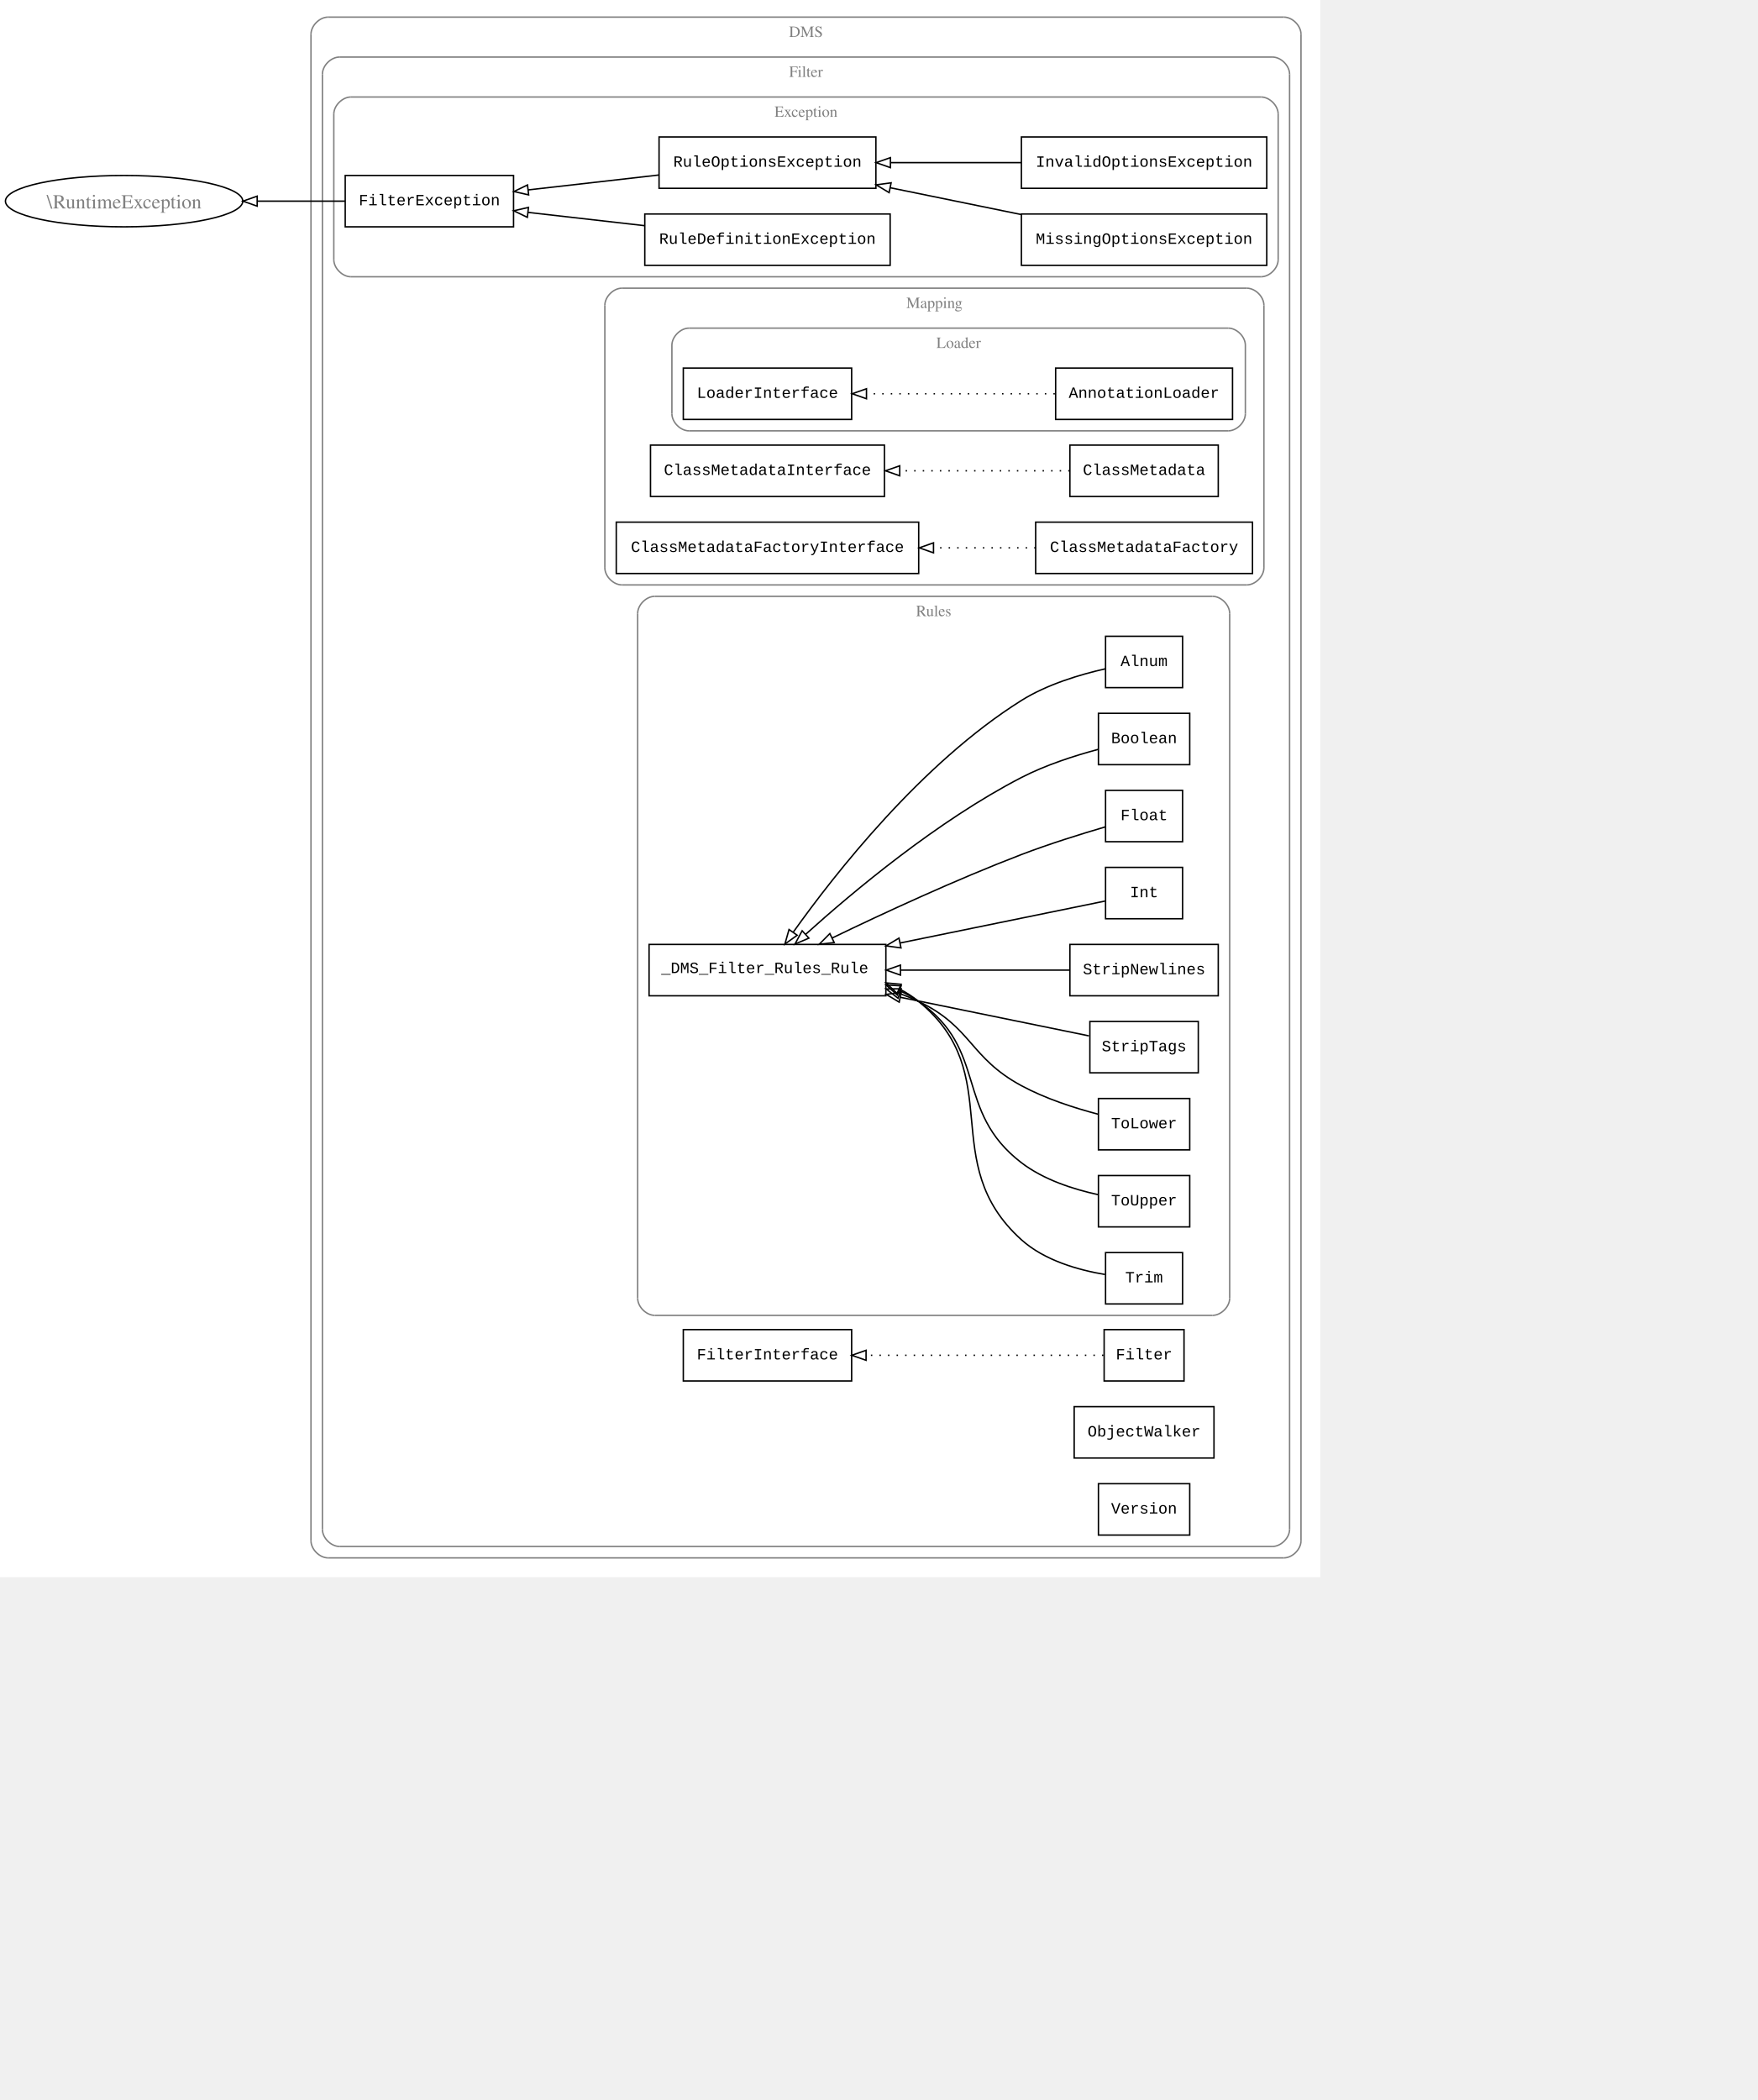
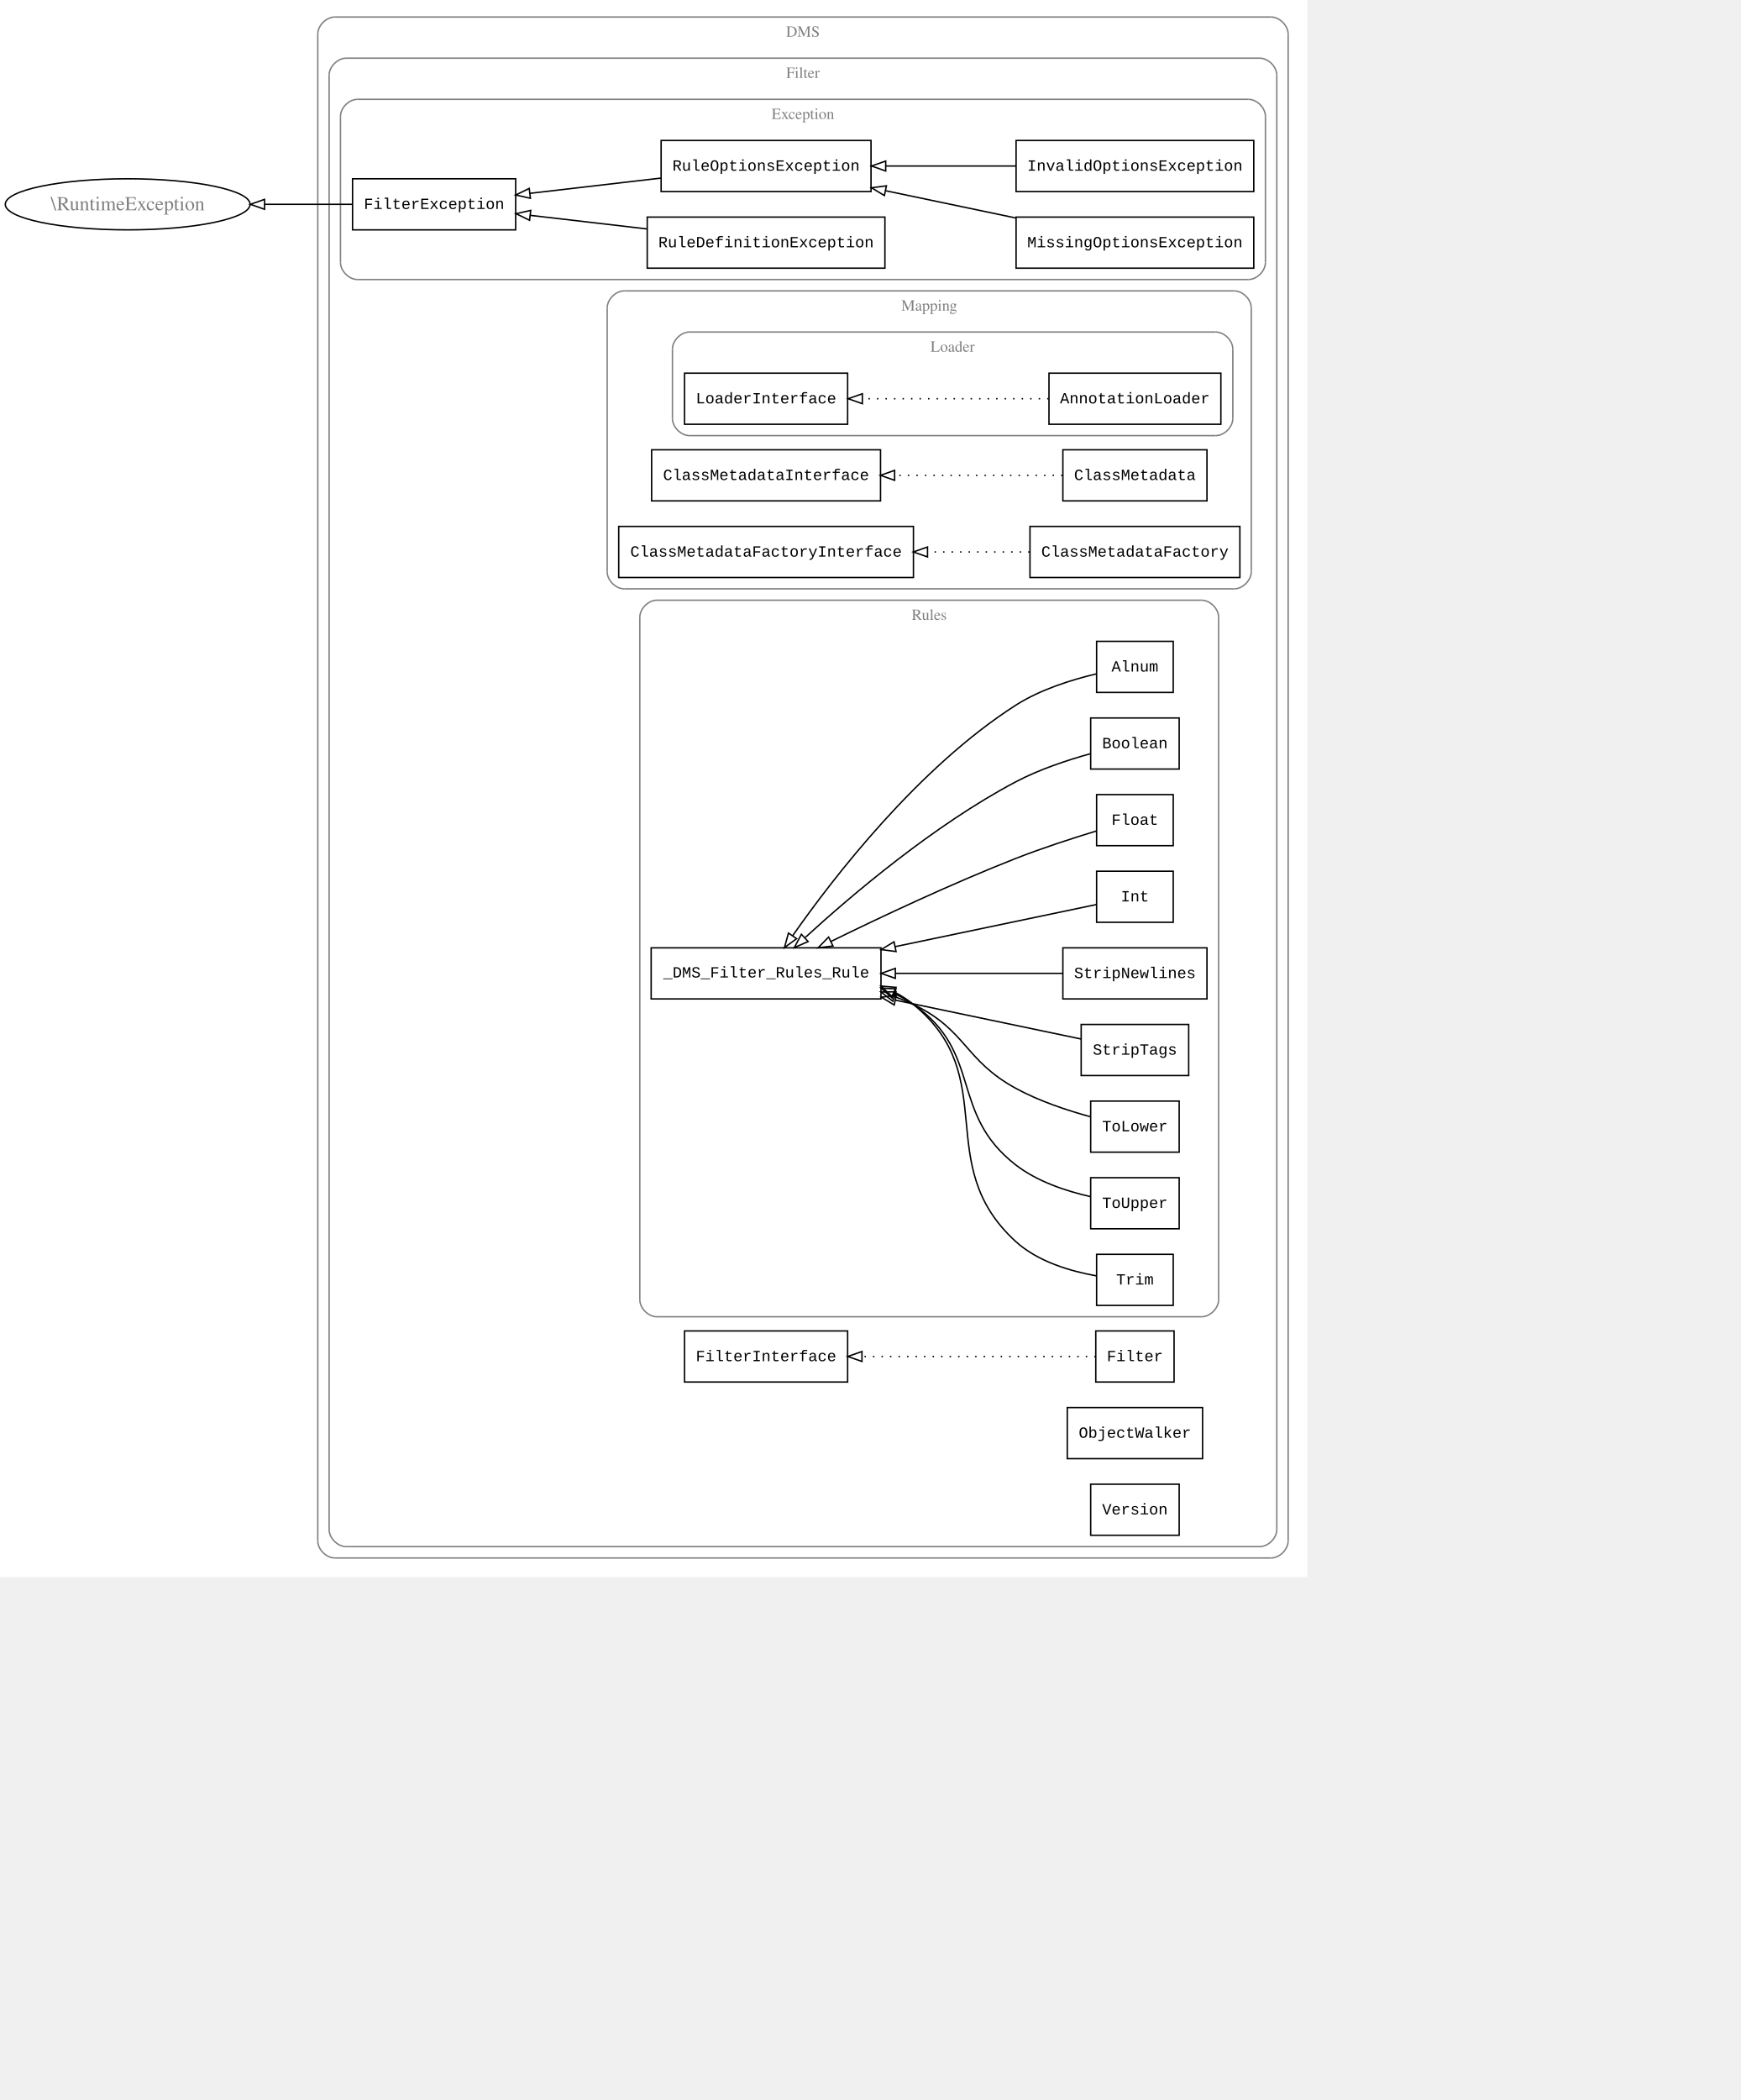
- <svg xmlns="http://www.w3.org/2000/svg" xmlns:xlink="http://www.w3.org/1999/xlink" width="924pt" height="1104pt">
-   <g id="viewport" class="graph" transform="scale(1 1) rotate(0) translate(4 1100)">
-     <polygon fill="white" stroke="white" points="-4,5 -4,-1100 921,-1100 921,5 -4,5" />
+ <svg xmlns="http://www.w3.org/2000/svg" xmlns:xlink="http://www.w3.org/1999/xlink" width="920pt" height="1110pt">
+   <g id="viewport" class="graph" transform="scale(1 1) rotate(0) translate(4 1106)">
+     <polygon fill="white" stroke="white" points="-4,5 -4,-1106 917,-1106 917,5 -4,5" />
    <g id="graph2" class="cluster">
-       <polyline fill="none" stroke="gray" points="226,-8 896,-8 " />
-       <path fill="none" stroke="gray" d="M896,-8C902,-8 908,-14 908,-20" />
-       <polyline fill="none" stroke="gray" points="908,-20 908,-1076 " />
-       <path fill="none" stroke="gray" d="M908,-1076C908,-1082 902,-1088 896,-1088" />
-       <polyline fill="none" stroke="gray" points="896,-1088 226,-1088 " />
-       <path fill="none" stroke="gray" d="M226,-1088C220,-1088 214,-1082 214,-1076" />
-       <polyline fill="none" stroke="gray" points="214,-1076 214,-20 " />
-       <path fill="none" stroke="gray" d="M214,-20C214,-14 220,-8 226,-8" />
-       <text text-anchor="middle" x="561" y="-1074.1" font-family="Times,serif" font-size="11.00" fill="gray">DMS</text>
+       <polyline fill="none" stroke="gray" points="232,-8 892,-8 " />
+       <path fill="none" stroke="gray" d="M892,-8C898,-8 904,-14 904,-20" />
+       <polyline fill="none" stroke="gray" points="904,-20 904,-1082 " />
+       <path fill="none" stroke="gray" d="M904,-1082C904,-1088 898,-1094 892,-1094" />
+       <polyline fill="none" stroke="gray" points="892,-1094 232,-1094 " />
+       <path fill="none" stroke="gray" d="M232,-1094C226,-1094 220,-1088 220,-1082" />
+       <polyline fill="none" stroke="gray" points="220,-1082 220,-20 " />
+       <path fill="none" stroke="gray" d="M220,-20C220,-14 226,-8 232,-8" />
+       <text text-anchor="middle" x="562" y="-1080.1" font-family="Times,serif" font-size="11.00" fill="gray">DMS</text>
    </g>
    <g id="graph3" class="cluster">
-       <polyline fill="none" stroke="gray" points="234,-16 888,-16 " />
-       <path fill="none" stroke="gray" d="M888,-16C894,-16 900,-22 900,-28" />
-       <polyline fill="none" stroke="gray" points="900,-28 900,-1048 " />
-       <path fill="none" stroke="gray" d="M900,-1048C900,-1054 894,-1060 888,-1060" />
-       <polyline fill="none" stroke="gray" points="888,-1060 234,-1060 " />
-       <path fill="none" stroke="gray" d="M234,-1060C228,-1060 222,-1054 222,-1048" />
-       <polyline fill="none" stroke="gray" points="222,-1048 222,-28 " />
-       <path fill="none" stroke="gray" d="M222,-28C222,-22 228,-16 234,-16" />
-       <text text-anchor="middle" x="561" y="-1046.1" font-family="Times,serif" font-size="11.00" fill="gray">Filter</text>
+       <polyline fill="none" stroke="gray" points="240,-16 884,-16 " />
+       <path fill="none" stroke="gray" d="M884,-16C890,-16 896,-22 896,-28" />
+       <polyline fill="none" stroke="gray" points="896,-28 896,-1053 " />
+       <path fill="none" stroke="gray" d="M896,-1053C896,-1059 890,-1065 884,-1065" />
+       <polyline fill="none" stroke="gray" points="884,-1065 240,-1065 " />
+       <path fill="none" stroke="gray" d="M240,-1065C234,-1065 228,-1059 228,-1053" />
+       <polyline fill="none" stroke="gray" points="228,-1053 228,-28 " />
+       <path fill="none" stroke="gray" d="M228,-28C228,-22 234,-16 240,-16" />
+       <text text-anchor="middle" x="562" y="-1051.1" font-family="Times,serif" font-size="11.00" fill="gray">Filter</text>
    </g>
    <g id="graph4" class="cluster">
-       <polyline fill="none" stroke="gray" points="242,-906 880,-906 " />
-       <path fill="none" stroke="gray" d="M880,-906C886,-906 892,-912 892,-918" />
-       <polyline fill="none" stroke="gray" points="892,-918 892,-1020 " />
-       <path fill="none" stroke="gray" d="M892,-1020C892,-1026 886,-1032 880,-1032" />
-       <polyline fill="none" stroke="gray" points="880,-1032 242,-1032 " />
-       <path fill="none" stroke="gray" d="M242,-1032C236,-1032 230,-1026 230,-1020" />
-       <polyline fill="none" stroke="gray" points="230,-1020 230,-918 " />
-       <path fill="none" stroke="gray" d="M230,-918C230,-912 236,-906 242,-906" />
-       <text text-anchor="middle" x="561" y="-1018.1" font-family="Times,serif" font-size="11.00" fill="gray">Exception</text>
+       <polyline fill="none" stroke="gray" points="248,-909 876,-909 " />
+       <path fill="none" stroke="gray" d="M876,-909C882,-909 888,-915 888,-921" />
+       <polyline fill="none" stroke="gray" points="888,-921 888,-1024 " />
+       <path fill="none" stroke="gray" d="M888,-1024C888,-1030 882,-1036 876,-1036" />
+       <polyline fill="none" stroke="gray" points="876,-1036 248,-1036 " />
+       <path fill="none" stroke="gray" d="M248,-1036C242,-1036 236,-1030 236,-1024" />
+       <polyline fill="none" stroke="gray" points="236,-1024 236,-921 " />
+       <path fill="none" stroke="gray" d="M236,-921C236,-915 242,-909 248,-909" />
+       <text text-anchor="middle" x="562" y="-1022.1" font-family="Times,serif" font-size="11.00" fill="gray">Exception</text>
    </g>
    <g id="graph5" class="cluster">
-       <polyline fill="none" stroke="gray" points="432,-690 870,-690 " />
-       <path fill="none" stroke="gray" d="M870,-690C876,-690 882,-696 882,-702" />
-       <polyline fill="none" stroke="gray" points="882,-702 882,-886 " />
-       <path fill="none" stroke="gray" d="M882,-886C882,-892 876,-898 870,-898" />
-       <polyline fill="none" stroke="gray" points="870,-898 432,-898 " />
-       <path fill="none" stroke="gray" d="M432,-898C426,-898 420,-892 420,-886" />
-       <polyline fill="none" stroke="gray" points="420,-886 420,-702 " />
-       <path fill="none" stroke="gray" d="M420,-702C420,-696 426,-690 432,-690" />
-       <text text-anchor="middle" x="651" y="-884.1" font-family="Times,serif" font-size="11.00" fill="gray">Mapping</text>
+       <polyline fill="none" stroke="gray" points="436,-691 866,-691 " />
+       <path fill="none" stroke="gray" d="M866,-691C872,-691 878,-697 878,-703" />
+       <polyline fill="none" stroke="gray" points="878,-703 878,-889 " />
+       <path fill="none" stroke="gray" d="M878,-889C878,-895 872,-901 866,-901" />
+       <polyline fill="none" stroke="gray" points="866,-901 436,-901 " />
+       <path fill="none" stroke="gray" d="M436,-901C430,-901 424,-895 424,-889" />
+       <polyline fill="none" stroke="gray" points="424,-889 424,-703 " />
+       <path fill="none" stroke="gray" d="M424,-703C424,-697 430,-691 436,-691" />
+       <text text-anchor="middle" x="651" y="-887.1" font-family="Times,serif" font-size="11.00" fill="gray">Mapping</text>
    </g>
    <g id="graph6" class="cluster">
-       <polyline fill="none" stroke="gray" points="479,-798 857,-798 " />
-       <path fill="none" stroke="gray" d="M857,-798C863,-798 869,-804 869,-810" />
-       <polyline fill="none" stroke="gray" points="869,-810 869,-858 " />
-       <path fill="none" stroke="gray" d="M869,-858C869,-864 863,-870 857,-870" />
-       <polyline fill="none" stroke="gray" points="857,-870 479,-870 " />
-       <path fill="none" stroke="gray" d="M479,-870C473,-870 467,-864 467,-858" />
-       <polyline fill="none" stroke="gray" points="467,-858 467,-810 " />
-       <path fill="none" stroke="gray" d="M467,-810C467,-804 473,-798 479,-798" />
-       <text text-anchor="middle" x="668" y="-856.1" font-family="Times,serif" font-size="11.00" fill="gray">Loader</text>
+       <polyline fill="none" stroke="gray" points="482,-799 853,-799 " />
+       <path fill="none" stroke="gray" d="M853,-799C859,-799 865,-805 865,-811" />
+       <polyline fill="none" stroke="gray" points="865,-811 865,-860 " />
+       <path fill="none" stroke="gray" d="M865,-860C865,-866 859,-872 853,-872" />
+       <polyline fill="none" stroke="gray" points="853,-872 482,-872 " />
+       <path fill="none" stroke="gray" d="M482,-872C476,-872 470,-866 470,-860" />
+       <polyline fill="none" stroke="gray" points="470,-860 470,-811 " />
+       <path fill="none" stroke="gray" d="M470,-811C470,-805 476,-799 482,-799" />
+       <text text-anchor="middle" x="667.5" y="-858.1" font-family="Times,serif" font-size="11.00" fill="gray">Loader</text>
    </g>
    <g id="graph8" class="cluster">
-       <polyline fill="none" stroke="gray" points="455,-178 846,-178 " />
-       <path fill="none" stroke="gray" d="M846,-178C852,-178 858,-184 858,-190" />
-       <polyline fill="none" stroke="gray" points="858,-190 858,-670 " />
-       <path fill="none" stroke="gray" d="M858,-670C858,-676 852,-682 846,-682" />
-       <polyline fill="none" stroke="gray" points="846,-682 455,-682 " />
-       <path fill="none" stroke="gray" d="M455,-682C449,-682 443,-676 443,-670" />
-       <polyline fill="none" stroke="gray" points="443,-670 443,-190 " />
-       <path fill="none" stroke="gray" d="M443,-190C443,-184 449,-178 455,-178" />
-       <text text-anchor="middle" x="650.5" y="-668.1" font-family="Times,serif" font-size="11.00" fill="gray">Rules</text>
+       <polyline fill="none" stroke="gray" points="459,-178 843,-178 " />
+       <path fill="none" stroke="gray" d="M843,-178C849,-178 855,-184 855,-190" />
+       <polyline fill="none" stroke="gray" points="855,-190 855,-671 " />
+       <path fill="none" stroke="gray" d="M855,-671C855,-677 849,-683 843,-683" />
+       <polyline fill="none" stroke="gray" points="843,-683 459,-683 " />
+       <path fill="none" stroke="gray" d="M459,-683C453,-683 447,-677 447,-671" />
+       <polyline fill="none" stroke="gray" points="447,-671 447,-190 " />
+       <path fill="none" stroke="gray" d="M447,-190C447,-184 453,-178 459,-178" />
+       <text text-anchor="middle" x="651" y="-669.1" font-family="Times,serif" font-size="11.00" fill="gray">Rules</text>
    </g>
    <g id="node4" class="node">
-       <a xlink:href="_Exception_FilterException.html" xlink:title="FilterException" target="_parent">
-         <polygon fill="none" stroke="black" points="356,-977 238,-977 238,-941 356,-941 356,-977" />
-         <text text-anchor="middle" x="297" y="-956.1" font-family="Courier New" font-size="11.00">FilterException</text>
+       <a xlink:href="db_DMS_Filter_Exception_FilterException.html" xlink:title="FilterException" target="_parent">
+         <polygon fill="none" stroke="black" points="359.484,-980 244.516,-980 244.516,-944 359.484,-944 359.484,-980" />
+         <text text-anchor="middle" x="302" y="-958.7" font-family="Courier New" font-size="11.00">FilterException</text>
      </a>
    </g>
    <g id="node39" class="node">
-       <ellipse fill="none" stroke="black" cx="83" cy="-959" rx="83.193" ry="18" />
-       <text text-anchor="middle" x="83" y="-953.9" font-family="Times,serif" font-size="14.00" fill="gray">\RuntimeException</text>
+       <ellipse fill="none" stroke="black" cx="86" cy="-962" rx="86.275" ry="18" />
+       <text text-anchor="middle" x="86" y="-957.8" font-family="Times,serif" font-size="14.00" fill="gray">\RuntimeException</text>
    </g>
    <g id="edge14" class="edge">
-       <path fill="none" stroke="black" d="M237.957,-959C218.926,-959 197.343,-959 176.459,-959" />
-       <polygon fill="none" stroke="black" points="176.278,-955.5 166.278,-959 176.278,-962.5 176.278,-955.5" />
+       <path fill="none" stroke="black" d="M244.494,-962C225.466,-962 203.673,-962 182.489,-962" />
+       <polygon fill="none" stroke="black" points="182.483,-958.5 172.483,-962 182.483,-965.5 182.483,-958.5" />
    </g>
    <g id="node5" class="node">
-       <a xlink:href="_Exception_InvalidOptionsException.html" xlink:title="InvalidOptionsException" target="_parent">
-         <polygon fill="none" stroke="black" points="884,-1004 712,-1004 712,-968 884,-968 884,-1004" />
-         <text text-anchor="middle" x="798" y="-983.1" font-family="Courier New" font-size="11.00">InvalidOptionsException</text>
+       <a xlink:href="db_DMS_Filter_Exception_InvalidOptionsException.html" xlink:title="InvalidOptionsException" target="_parent">
+         <polygon fill="none" stroke="black" points="879.775,-1007 712.225,-1007 712.225,-971 879.775,-971 879.775,-1007" />
+         <text text-anchor="middle" x="796" y="-985.7" font-family="Courier New" font-size="11.00">InvalidOptionsException</text>
      </a>
    </g>
    <g id="node8" class="node">
-       <a xlink:href="_Exception_RuleOptionsException.html" xlink:title="RuleOptionsException" target="_parent">
-         <polygon fill="none" stroke="black" points="610,-1004 458,-1004 458,-968 610,-968 610,-1004" />
-         <text text-anchor="middle" x="534" y="-983.1" font-family="Courier New" font-size="11.00">RuleOptionsException</text>
+       <a xlink:href="db_DMS_Filter_Exception_RuleOptionsException.html" xlink:title="RuleOptionsException" target="_parent">
+         <polygon fill="none" stroke="black" points="609.978,-1007 462.022,-1007 462.022,-971 609.978,-971 609.978,-1007" />
+         <text text-anchor="middle" x="536" y="-985.7" font-family="Courier New" font-size="11.00">RuleOptionsException</text>
      </a>
    </g>
    <g id="edge16" class="edge">
-       <path fill="none" stroke="black" d="M711.922,-986C682.579,-986 649.778,-986 620.409,-986" />
-       <polygon fill="none" stroke="black" points="620.176,-982.5 610.176,-986 620.176,-989.5 620.176,-982.5" />
+       <path fill="none" stroke="black" d="M711.947,-989C682.694,-989 649.814,-989 620.523,-989" />
+       <polygon fill="none" stroke="black" points="620.323,-985.5 610.323,-989 620.323,-992.5 620.323,-985.5" />
    </g>
    <g id="node6" class="node">
-       <a xlink:href="_Exception_MissingOptionsException.html" xlink:title="MissingOptionsException" target="_parent">
-         <polygon fill="none" stroke="black" points="884,-950 712,-950 712,-914 884,-914 884,-950" />
-         <text text-anchor="middle" x="798" y="-929.1" font-family="Courier New" font-size="11.00">MissingOptionsException</text>
+       <a xlink:href="db_DMS_Filter_Exception_MissingOptionsException.html" xlink:title="MissingOptionsException" target="_parent">
+         <polygon fill="none" stroke="black" points="879.775,-953 712.225,-953 712.225,-917 879.775,-917 879.775,-953" />
+         <text text-anchor="middle" x="796" y="-931.7" font-family="Courier New" font-size="11.00">MissingOptionsException</text>
      </a>
    </g>
    <g id="edge18" class="edge">
-       <path fill="none" stroke="black" d="M711.922,-949.607C682.451,-955.635 649.491,-962.377 620.025,-968.404" />
-       <polygon fill="none" stroke="black" points="619.271,-964.986 610.176,-970.419 620.674,-971.844 619.271,-964.986" />
+       <path fill="none" stroke="black" d="M711.947,-952.383C682.566,-958.533 649.527,-965.448 620.139,-971.599" />
+       <polygon fill="none" stroke="black" points="619.394,-968.179 610.323,-973.653 620.828,-975.03 619.394,-968.179" />
    </g>
    <g id="node7" class="node">
-       <a xlink:href="_Exception_RuleDefinitionException.html" xlink:title="RuleDefinitionException" target="_parent">
-         <polygon fill="none" stroke="black" points="620,-950 448,-950 448,-914 620,-914 620,-950" />
-         <text text-anchor="middle" x="534" y="-929.1" font-family="Courier New" font-size="11.00">RuleDefinitionException</text>
+       <a xlink:href="db_DMS_Filter_Exception_RuleDefinitionException.html" xlink:title="RuleDefinitionException" target="_parent">
+         <polygon fill="none" stroke="black" points="619.775,-953 452.225,-953 452.225,-917 619.775,-917 619.775,-953" />
+         <text text-anchor="middle" x="536" y="-931.7" font-family="Courier New" font-size="11.00">RuleDefinitionException</text>
      </a>
    </g>
    <g id="edge20" class="edge">
-       <path fill="none" stroke="black" d="M447.767,-941.824C420.893,-944.886 391.623,-948.22 366.084,-951.13" />
-       <polygon fill="none" stroke="black" points="365.664,-947.655 356.125,-952.264 366.457,-954.61 365.664,-947.655" />
+       <path fill="none" stroke="black" d="M451.898,-944.671C424.924,-947.811 395.363,-951.251 369.74,-954.233" />
+       <polygon fill="none" stroke="black" points="369.288,-950.762 359.759,-955.394 370.097,-957.715 369.288,-950.762" />
    </g>
    <g id="edge22" class="edge">
-       <path fill="none" stroke="black" d="M457.707,-977.308C428.293,-973.957 394.888,-970.152 366.182,-966.882" />
-       <polygon fill="none" stroke="black" points="366.571,-963.403 356.239,-965.749 365.779,-970.358 366.571,-963.403" />
+       <path fill="none" stroke="black" d="M461.912,-980.494C432.328,-977.051 398.409,-973.104 369.526,-969.742" />
+       <polygon fill="none" stroke="black" points="369.873,-966.259 359.535,-968.58 369.063,-973.212 369.873,-966.259" />
    </g>
    <g id="node11" class="node">
-       <a xlink:href="_Mapping_Loader_AnnotationLoader.html" xlink:title="AnnotationLoader" target="_parent">
-         <polygon fill="none" stroke="black" points="860,-842 736,-842 736,-806 860,-806 860,-842" />
-         <text text-anchor="middle" x="798" y="-821.1" font-family="Courier New" font-size="11.00">AnnotationLoader</text>
+       <a xlink:href="db_DMS_Filter_Mapping_Loader_AnnotationLoader.html" xlink:title="AnnotationLoader" target="_parent">
+         <polygon fill="none" stroke="black" points="856.583,-843 735.417,-843 735.417,-807 856.583,-807 856.583,-843" />
+         <text text-anchor="middle" x="796" y="-821.7" font-family="Courier New" font-size="11.00">AnnotationLoader</text>
      </a>
    </g>
    <g id="node12" class="node">
-       <a xlink:href="_Mapping_Loader_LoaderInterface.html" xlink:title="LoaderInterface" target="_parent">
-         <polygon fill="none" stroke="black" points="593,-842 475,-842 475,-806 593,-806 593,-842" />
-         <text text-anchor="middle" x="534" y="-821.1" font-family="Courier New" font-size="11.00">LoaderInterface</text>
+       <a xlink:href="db_DMS_Filter_Mapping_Loader_LoaderInterface.html" xlink:title="LoaderInterface" target="_parent">
+         <polygon fill="none" stroke="black" points="593.484,-843 478.516,-843 478.516,-807 593.484,-807 593.484,-843" />
+         <text text-anchor="middle" x="536" y="-821.7" font-family="Courier New" font-size="11.00">LoaderInterface</text>
      </a>
    </g>
    <g id="edge48" class="edge">
-       <path fill="none" stroke="black" stroke-dasharray="1,5" d="M735.436,-824C695.796,-824 644.478,-824 603.561,-824" />
-       <polygon fill="none" stroke="black" points="603.396,-820.5 593.396,-824 603.396,-827.5 603.396,-820.5" />
+       <path fill="none" stroke="black" stroke-dasharray="1,5" d="M735.161,-825C695.914,-825 644.539,-825 603.936,-825" />
+       <polygon fill="none" stroke="black" points="603.859,-821.5 593.859,-825 603.859,-828.5 603.859,-821.5" />
    </g>
    <g id="node13" class="node">
-       <a xlink:href="_Mapping_ClassMetadata.html" xlink:title="ClassMetadata" target="_parent">
-         <polygon fill="none" stroke="black" points="850,-788 746,-788 746,-752 850,-752 850,-788" />
-         <text text-anchor="middle" x="798" y="-767.1" font-family="Courier New" font-size="11.00">ClassMetadata</text>
+       <a xlink:href="db_DMS_Filter_Mapping_ClassMetadata.html" xlink:title="ClassMetadata" target="_parent">
+         <polygon fill="none" stroke="black" points="846.786,-789 745.214,-789 745.214,-753 846.786,-753 846.786,-789" />
+         <text text-anchor="middle" x="796" y="-767.7" font-family="Courier New" font-size="11.00">ClassMetadata</text>
      </a>
    </g>
    <g id="node16" class="node">
-       <a xlink:href="_Mapping_ClassMetadataInterface.html" xlink:title="ClassMetadataInterface" target="_parent">
-         <polygon fill="none" stroke="black" points="616,-788 452,-788 452,-752 616,-752 616,-788" />
-         <text text-anchor="middle" x="534" y="-767.1" font-family="Courier New" font-size="11.00">ClassMetadataInterface</text>
+       <a xlink:href="db_DMS_Filter_Mapping_ClassMetadataInterface.html" xlink:title="ClassMetadataInterface" target="_parent">
+         <polygon fill="none" stroke="black" points="616.676,-789 455.324,-789 455.324,-753 616.676,-753 616.676,-789" />
+         <text text-anchor="middle" x="536" y="-767.7" font-family="Courier New" font-size="11.00">ClassMetadataInterface</text>
      </a>
    </g>
    <g id="edge44" class="edge">
-       <path fill="none" stroke="black" stroke-dasharray="1,5" d="M745.842,-770C711.902,-770 666.683,-770 626.739,-770" />
-       <polygon fill="none" stroke="black" points="626.708,-766.5 616.708,-770 626.708,-773.5 626.708,-766.5" />
+       <path fill="none" stroke="black" stroke-dasharray="1,5" d="M744.949,-771C711.45,-771 666.41,-771 626.813,-771" />
+       <polygon fill="none" stroke="black" points="626.608,-767.5 616.608,-771 626.608,-774.5 626.608,-767.5" />
    </g>
    <g id="node14" class="node">
-       <a xlink:href="_Mapping_ClassMetadataFactory.html" xlink:title="ClassMetadataFactory" target="_parent">
-         <polygon fill="none" stroke="black" points="874,-734 722,-734 722,-698 874,-698 874,-734" />
-         <text text-anchor="middle" x="798" y="-713.1" font-family="Courier New" font-size="11.00">ClassMetadataFactory</text>
+       <a xlink:href="db_DMS_Filter_Mapping_ClassMetadataFactory.html" xlink:title="ClassMetadataFactory" target="_parent">
+         <polygon fill="none" stroke="black" points="869.978,-735 722.022,-735 722.022,-699 869.978,-699 869.978,-735" />
+         <text text-anchor="middle" x="796" y="-713.7" font-family="Courier New" font-size="11.00">ClassMetadataFactory</text>
      </a>
    </g>
    <g id="node15" class="node">
-       <a xlink:href="_Mapping_ClassMetadataFactoryInterface.html" xlink:title="ClassMetadataFactoryInterface" target="_parent">
-         <polygon fill="none" stroke="black" points="640,-734 428,-734 428,-698 640,-698 640,-734" />
-         <text text-anchor="middle" x="534" y="-713.1" font-family="Courier New" font-size="11.00">ClassMetadataFactoryInterface</text>
+       <a xlink:href="db_DMS_Filter_Mapping_ClassMetadataFactoryInterface.html" xlink:title="ClassMetadataFactoryInterface" target="_parent">
+         <polygon fill="none" stroke="black" points="639.868,-735 432.132,-735 432.132,-699 639.868,-699 639.868,-735" />
+         <text text-anchor="middle" x="536" y="-713.7" font-family="Courier New" font-size="11.00">ClassMetadataFactoryInterface</text>
      </a>
    </g>
    <g id="edge46" class="edge">
-       <path fill="none" stroke="black" stroke-dasharray="1,5" d="M721.994,-716C699.736,-716 674.87,-716 650.697,-716" />
-       <polygon fill="none" stroke="black" points="650.39,-712.5 640.39,-716 650.39,-719.5 650.39,-712.5" />
+       <path fill="none" stroke="black" stroke-dasharray="1,5" d="M721.758,-717C699.368,-717 674.202,-717 649.821,-717" />
+       <polygon fill="none" stroke="black" points="649.797,-713.5 639.797,-717 649.797,-720.5 649.797,-713.5" />
    </g>
    <g id="node19" class="node">
-       <a xlink:href="_Rules_Alnum.html" xlink:title="Alnum" target="_parent">
-         <polygon fill="none" stroke="black" points="825,-654 771,-654 771,-618 825,-618 825,-654" />
-         <text text-anchor="middle" x="798" y="-633.1" font-family="Courier New" font-size="11.00">Alnum</text>
+       <a xlink:href="db_DMS_Filter_Rules_Alnum.html" xlink:title="Alnum" target="_parent">
+         <polygon fill="none" stroke="black" points="823,-654 769,-654 769,-618 823,-618 823,-654" />
+         <text text-anchor="middle" x="796" y="-632.7" font-family="Courier New" font-size="11.00">Alnum</text>
      </a>
    </g>
    <g id="node23" class="node">
-       <a xlink:href="_Rules_Rule.html" xlink:title="&lt;I&gt;_DMS_Filter_Rules_Rule&lt;/I&gt;" target="_parent">
-         <polygon fill="none" stroke="black" points="617,-438 451,-438 451,-402 617,-402 617,-438" />
-         <text text-anchor="start" x="459.5" y="-417.933" font-family="Courier New" font-size="11.00">_DMS_Filter_Rules_Rule</text>
+       <a xlink:href="db_DMS_Filter_Rules_Rule.html" xlink:title="&lt;I&gt;_DMS_Filter_Rules_Rule&lt;/I&gt;" target="_parent">
+         <polygon fill="none" stroke="black" points="617,-438 455,-438 455,-402 617,-402 617,-438" />
+         <text text-anchor="start" x="463.5" y="-417.1" font-family="Courier New" font-size="11.00">_DMS_Filter_Rules_Rule</text>
      </a>
    </g>
    <g id="edge24" class="edge">
-       <path fill="none" stroke="black" d="M770.914,-631.214C753.179,-627.215 730.034,-620.301 712,-609 642.079,-565.184 581.135,-487.384 552.085,-446.611" />
-       <polygon fill="none" stroke="black" points="554.829,-444.429 546.214,-438.262 549.103,-448.455 554.829,-444.429" />
+       <path fill="none" stroke="black" d="M768.828,-631.085C751.699,-627.032 729.359,-620.106 712,-609 643.042,-564.88 583.217,-487.211 554.727,-446.537" />
+       <polygon fill="none" stroke="black" points="557.536,-444.445 548.971,-438.209 551.778,-448.425 557.536,-444.445" />
    </g>
    <g id="node20" class="node">
-       <a xlink:href="_Rules_Boolean.html" xlink:title="Boolean" target="_parent">
-         <polygon fill="none" stroke="black" points="830,-600 766,-600 766,-564 830,-564 830,-600" />
-         <text text-anchor="middle" x="798" y="-579.1" font-family="Courier New" font-size="11.00">Boolean</text>
+       <a xlink:href="db_DMS_Filter_Rules_Boolean.html" xlink:title="Boolean" target="_parent">
+         <polygon fill="none" stroke="black" points="827.193,-600 764.807,-600 764.807,-564 827.193,-564 827.193,-600" />
+         <text text-anchor="middle" x="796" y="-578.7" font-family="Courier New" font-size="11.00">Boolean</text>
      </a>
    </g>
    <g id="edge26" class="edge">
-       <path fill="none" stroke="black" d="M765.923,-574.75C749.292,-570.3 728.965,-563.758 712,-555 653.293,-524.694 593.902,-474.946 560.73,-445.049" />
-       <polygon fill="none" stroke="black" points="563.023,-442.403 553.272,-438.261 558.312,-447.58 563.023,-442.403" />
+       <path fill="none" stroke="black" d="M764.808,-574.865C748.608,-570.382 728.616,-563.773 712,-555 654.442,-524.61 596.329,-475.223 563.666,-445.356" />
+       <polygon fill="none" stroke="black" points="565.646,-442.421 555.926,-438.207 560.897,-447.563 565.646,-442.421" />
    </g>
    <g id="node21" class="node">
-       <a xlink:href="_Rules_Float.html" xlink:title="Float" target="_parent">
-         <polygon fill="none" stroke="black" points="825,-546 771,-546 771,-510 825,-510 825,-546" />
-         <text text-anchor="middle" x="798" y="-525.1" font-family="Courier New" font-size="11.00">Float</text>
+       <a xlink:href="db_DMS_Filter_Rules_Float.html" xlink:title="Float" target="_parent">
+         <polygon fill="none" stroke="black" points="823,-546 769,-546 769,-510 823,-510 823,-546" />
+         <text text-anchor="middle" x="796" y="-524.7" font-family="Courier New" font-size="11.00">Float</text>
      </a>
    </g>
    <g id="edge28" class="edge">
-       <path fill="none" stroke="black" d="M770.98,-520.444C753.891,-515.438 731.438,-508.442 712,-501 666.011,-483.394 614.997,-459.737 579.414,-442.538" />
-       <polygon fill="none" stroke="black" points="580.783,-439.312 570.259,-438.09 577.724,-445.608 580.783,-439.312" />
+       <path fill="none" stroke="black" d="M768.923,-520.39C752.43,-515.363 730.76,-508.363 712,-501 666.8,-483.26 616.643,-459.622 581.656,-442.462" />
+       <polygon fill="none" stroke="black" points="583.171,-439.307 572.654,-438.026 580.077,-445.586 583.171,-439.307" />
    </g>
    <g id="node22" class="node">
-       <a xlink:href="_Rules_Int.html" xlink:title="Int" target="_parent">
-         <polygon fill="none" stroke="black" points="825,-492 771,-492 771,-456 825,-456 825,-492" />
-         <text text-anchor="middle" x="798" y="-471.1" font-family="Courier New" font-size="11.00">Int</text>
+       <a xlink:href="db_DMS_Filter_Rules_Int.html" xlink:title="Int" target="_parent">
+         <polygon fill="none" stroke="black" points="823,-492 769,-492 769,-456 823,-456 823,-492" />
+         <text text-anchor="middle" x="796" y="-470.7" font-family="Courier New" font-size="11.00">Int</text>
      </a>
    </g>
    <g id="edge30" class="edge">
-       <path fill="none" stroke="black" d="M770.742,-468.424C737.024,-461.528 677.859,-449.426 627.114,-439.046" />
-       <polygon fill="none" stroke="black" points="627.585,-435.57 617.087,-436.995 626.183,-442.428 627.585,-435.57" />
+       <path fill="none" stroke="black" d="M768.842,-468.525C735.754,-461.6 677.051,-449.313 626.996,-438.836" />
+       <polygon fill="none" stroke="black" points="627.615,-435.39 617.11,-436.767 626.181,-442.242 627.615,-435.39" />
    </g>
    <g id="node24" class="node">
-       <a xlink:href="_Rules_StripNewlines.html" xlink:title="StripNewlines" target="_parent">
-         <polygon fill="none" stroke="black" points="850,-438 746,-438 746,-402 850,-402 850,-438" />
-         <text text-anchor="middle" x="798" y="-417.1" font-family="Courier New" font-size="11.00">StripNewlines</text>
+       <a xlink:href="db_DMS_Filter_Rules_StripNewlines.html" xlink:title="StripNewlines" target="_parent">
+         <polygon fill="none" stroke="black" points="846.786,-438 745.214,-438 745.214,-402 846.786,-402 846.786,-438" />
+         <text text-anchor="middle" x="796" y="-416.7" font-family="Courier New" font-size="11.00">StripNewlines</text>
      </a>
    </g>
    <g id="edge32" class="edge">
-       <path fill="none" stroke="black" d="M745.842,-420C712.041,-420 667.052,-420 627.229,-420" />
-       <polygon fill="none" stroke="black" points="627.226,-416.5 617.225,-420 627.225,-423.5 627.226,-416.5" />
+       <path fill="none" stroke="black" d="M744.949,-420C711.585,-420 666.773,-420 627.292,-420" />
+       <polygon fill="none" stroke="black" points="627.114,-416.5 617.113,-420 627.113,-423.5 627.114,-416.5" />
    </g>
    <g id="node25" class="node">
-       <a xlink:href="_Rules_StripTags.html" xlink:title="StripTags" target="_parent">
-         <polygon fill="none" stroke="black" points="836,-384 760,-384 760,-348 836,-348 836,-384" />
-         <text text-anchor="middle" x="798" y="-363.1" font-family="Courier New" font-size="11.00">StripTags</text>
+       <a xlink:href="db_DMS_Filter_Rules_StripTags.html" xlink:title="StripTags" target="_parent">
+         <polygon fill="none" stroke="black" points="833.891,-384 758.109,-384 758.109,-348 833.891,-348 833.891,-384" />
+         <text text-anchor="middle" x="796" y="-362.7" font-family="Courier New" font-size="11.00">StripTags</text>
      </a>
    </g>
    <g id="edge34" class="edge">
-       <path fill="none" stroke="black" d="M759.329,-373.91C724.704,-380.992 672.539,-391.663 627.117,-400.953" />
-       <polygon fill="none" stroke="black" points="626.333,-397.541 617.237,-402.974 627.736,-404.399 626.333,-397.541" />
+       <path fill="none" stroke="black" d="M758.035,-373.737C724.031,-380.854 672.226,-391.697 627.314,-401.097" />
+       <polygon fill="none" stroke="black" points="626.324,-397.728 617.253,-403.203 627.758,-404.58 626.324,-397.728" />
    </g>
    <g id="node26" class="node">
-       <a xlink:href="_Rules_ToLower.html" xlink:title="ToLower" target="_parent">
-         <polygon fill="none" stroke="black" points="830,-330 766,-330 766,-294 830,-294 830,-330" />
-         <text text-anchor="middle" x="798" y="-309.1" font-family="Courier New" font-size="11.00">ToLower</text>
+       <a xlink:href="db_DMS_Filter_Rules_ToLower.html" xlink:title="ToLower" target="_parent">
+         <polygon fill="none" stroke="black" points="827.193,-330 764.807,-330 764.807,-294 827.193,-294 827.193,-330" />
+         <text text-anchor="middle" x="796" y="-308.7" font-family="Courier New" font-size="11.00">ToLower</text>
      </a>
    </g>
    <g id="edge36" class="edge">
-       <path fill="none" stroke="black" d="M765.785,-318.989C749.116,-323.368 728.797,-329.925 712,-339 675.601,-358.665 677.332,-380.17 640,-398 635.72,-400.044 631.254,-401.899 626.68,-403.582" />
-       <polygon fill="none" stroke="black" points="625.516,-400.281 617.165,-406.801 627.76,-406.911 625.516,-400.281" />
+       <path fill="none" stroke="black" d="M764.704,-318.941C748.474,-323.367 728.485,-329.984 712,-339 675.703,-358.853 677.281,-380.062 640,-398 635.695,-400.071 631.197,-401.949 626.588,-403.651" />
+       <polygon fill="none" stroke="black" points="625.347,-400.376 617.002,-406.903 627.596,-407.005 625.347,-400.376" />
    </g>
    <g id="node27" class="node">
-       <a xlink:href="_Rules_ToUpper.html" xlink:title="ToUpper" target="_parent">
-         <polygon fill="none" stroke="black" points="830,-276 766,-276 766,-240 830,-240 830,-276" />
-         <text text-anchor="middle" x="798" y="-255.1" font-family="Courier New" font-size="11.00">ToUpper</text>
+       <a xlink:href="db_DMS_Filter_Rules_ToUpper.html" xlink:title="ToUpper" target="_parent">
+         <polygon fill="none" stroke="black" points="827.193,-276 764.807,-276 764.807,-240 827.193,-240 827.193,-276" />
+         <text text-anchor="middle" x="796" y="-254.7" font-family="Courier New" font-size="11.00">ToUpper</text>
      </a>
    </g>
    <g id="edge38" class="edge">
-       <path fill="none" stroke="black" d="M765.686,-262.628C748.395,-266.386 727.527,-273.102 712,-285 664.732,-321.222 689.012,-364.176 640,-398 635.758,-400.927 631.209,-403.48 626.467,-405.705" />
-       <polygon fill="none" stroke="black" points="625.024,-402.514 617.139,-409.591 627.716,-408.976 625.024,-402.514" />
+       <path fill="none" stroke="black" d="M764.604,-262.682C747.761,-266.479 727.215,-273.216 712,-285 664.919,-321.464 688.914,-364.034 640,-398 635.744,-400.955 631.169,-403.526 626.396,-405.761" />
+       <polygon fill="none" stroke="black" points="624.902,-402.591 617.008,-409.658 627.586,-409.056 624.902,-402.591" />
    </g>
    <g id="node28" class="node">
-       <a xlink:href="_Rules_Trim.html" xlink:title="Trim" target="_parent">
-         <polygon fill="none" stroke="black" points="825,-222 771,-222 771,-186 825,-186 825,-222" />
-         <text text-anchor="middle" x="798" y="-201.1" font-family="Courier New" font-size="11.00">Trim</text>
+       <a xlink:href="db_DMS_Filter_Rules_Trim.html" xlink:title="Trim" target="_parent">
+         <polygon fill="none" stroke="black" points="823,-222 769,-222 769,-186 823,-186 823,-222" />
+         <text text-anchor="middle" x="796" y="-200.7" font-family="Courier New" font-size="11.00">Trim</text>
      </a>
    </g>
    <g id="edge40" class="edge">
-       <path fill="none" stroke="black" d="M770.65,-206.634C752.118,-209.722 728.151,-216.43 712,-231 651.985,-285.14 702.635,-346.914 640,-398 635.873,-401.366 631.361,-404.257 626.599,-406.735" />
-       <polygon fill="none" stroke="black" points="624.833,-403.694 617.171,-411.012 627.724,-410.068 624.833,-403.694" />
+       <path fill="none" stroke="black" d="M768.976,-206.805C751.032,-209.974 727.679,-216.709 712,-231 652.264,-285.448 702.487,-346.733 640,-398 635.865,-401.392 631.33,-404.297 626.541,-406.781" />
+       <polygon fill="none" stroke="black" points="624.735,-403.756 617.056,-411.056 627.611,-410.137 624.735,-403.756" />
    </g>
    <g id="node29" class="node">
-       <a xlink:href="_Filter.html" xlink:title="Filter" target="_parent">
-         <polygon fill="none" stroke="black" points="826,-168 770,-168 770,-132 826,-132 826,-168" />
-         <text text-anchor="middle" x="798" y="-147.1" font-family="Courier New" font-size="11.00">Filter</text>
+       <a xlink:href="db_DMS_Filter_Filter.html" xlink:title="Filter" target="_parent">
+         <polygon fill="none" stroke="black" points="823.595,-168 768.405,-168 768.405,-132 823.595,-132 823.595,-168" />
+         <text text-anchor="middle" x="796" y="-146.7" font-family="Courier New" font-size="11.00">Filter</text>
      </a>
    </g>
    <g id="node30" class="node">
-       <a xlink:href="_FilterInterface.html" xlink:title="FilterInterface" target="_parent">
-         <polygon fill="none" stroke="black" points="593,-168 475,-168 475,-132 593,-132 593,-168" />
-         <text text-anchor="middle" x="534" y="-147.1" font-family="Courier New" font-size="11.00">FilterInterface</text>
+       <a xlink:href="db_DMS_Filter_FilterInterface.html" xlink:title="FilterInterface" target="_parent">
+         <polygon fill="none" stroke="black" points="593.484,-168 478.516,-168 478.516,-132 593.484,-132 593.484,-168" />
+         <text text-anchor="middle" x="536" y="-146.7" font-family="Courier New" font-size="11.00">FilterInterface</text>
      </a>
    </g>
    <g id="edge42" class="edge">
-       <path fill="none" stroke="black" stroke-dasharray="1,5" d="M769.497,-150C730.041,-150 657.523,-150 603.343,-150" />
-       <polygon fill="none" stroke="black" points="603.11,-146.5 593.11,-150 603.11,-153.5 603.11,-146.5" />
+       <path fill="none" stroke="black" stroke-dasharray="1,5" d="M768.361,-150C729.838,-150 657.324,-150 603.705,-150" />
+       <polygon fill="none" stroke="black" points="603.588,-146.5 593.588,-150 603.588,-153.5 603.588,-146.5" />
    </g>
    <g id="node31" class="node">
-       <a xlink:href="_ObjectWalker.html" xlink:title="ObjectWalker" target="_parent">
-         <polygon fill="none" stroke="black" points="847,-114 749,-114 749,-78 847,-78 847,-114" />
-         <text text-anchor="middle" x="798" y="-93.1" font-family="Courier New" font-size="11.00">ObjectWalker</text>
+       <a xlink:href="db_DMS_Filter_ObjectWalker.html" xlink:title="ObjectWalker" target="_parent">
+         <polygon fill="none" stroke="black" points="843.687,-114 748.313,-114 748.313,-78 843.687,-78 843.687,-114" />
+         <text text-anchor="middle" x="796" y="-92.7" font-family="Courier New" font-size="11.00">ObjectWalker</text>
      </a>
    </g>
    <g id="node32" class="node">
-       <a xlink:href="_Version.html" xlink:title="Version" target="_parent">
-         <polygon fill="none" stroke="black" points="830,-60 766,-60 766,-24 830,-24 830,-60" />
-         <text text-anchor="middle" x="798" y="-39.1" font-family="Courier New" font-size="11.00">Version</text>
+       <a xlink:href="db_DMS_Filter_Version.html" xlink:title="Version" target="_parent">
+         <polygon fill="none" stroke="black" points="827.193,-60 764.807,-60 764.807,-24 827.193,-24 827.193,-60" />
+         <text text-anchor="middle" x="796" y="-38.7" font-family="Courier New" font-size="11.00">Version</text>
      </a>
    </g>
  </g>
</svg>
